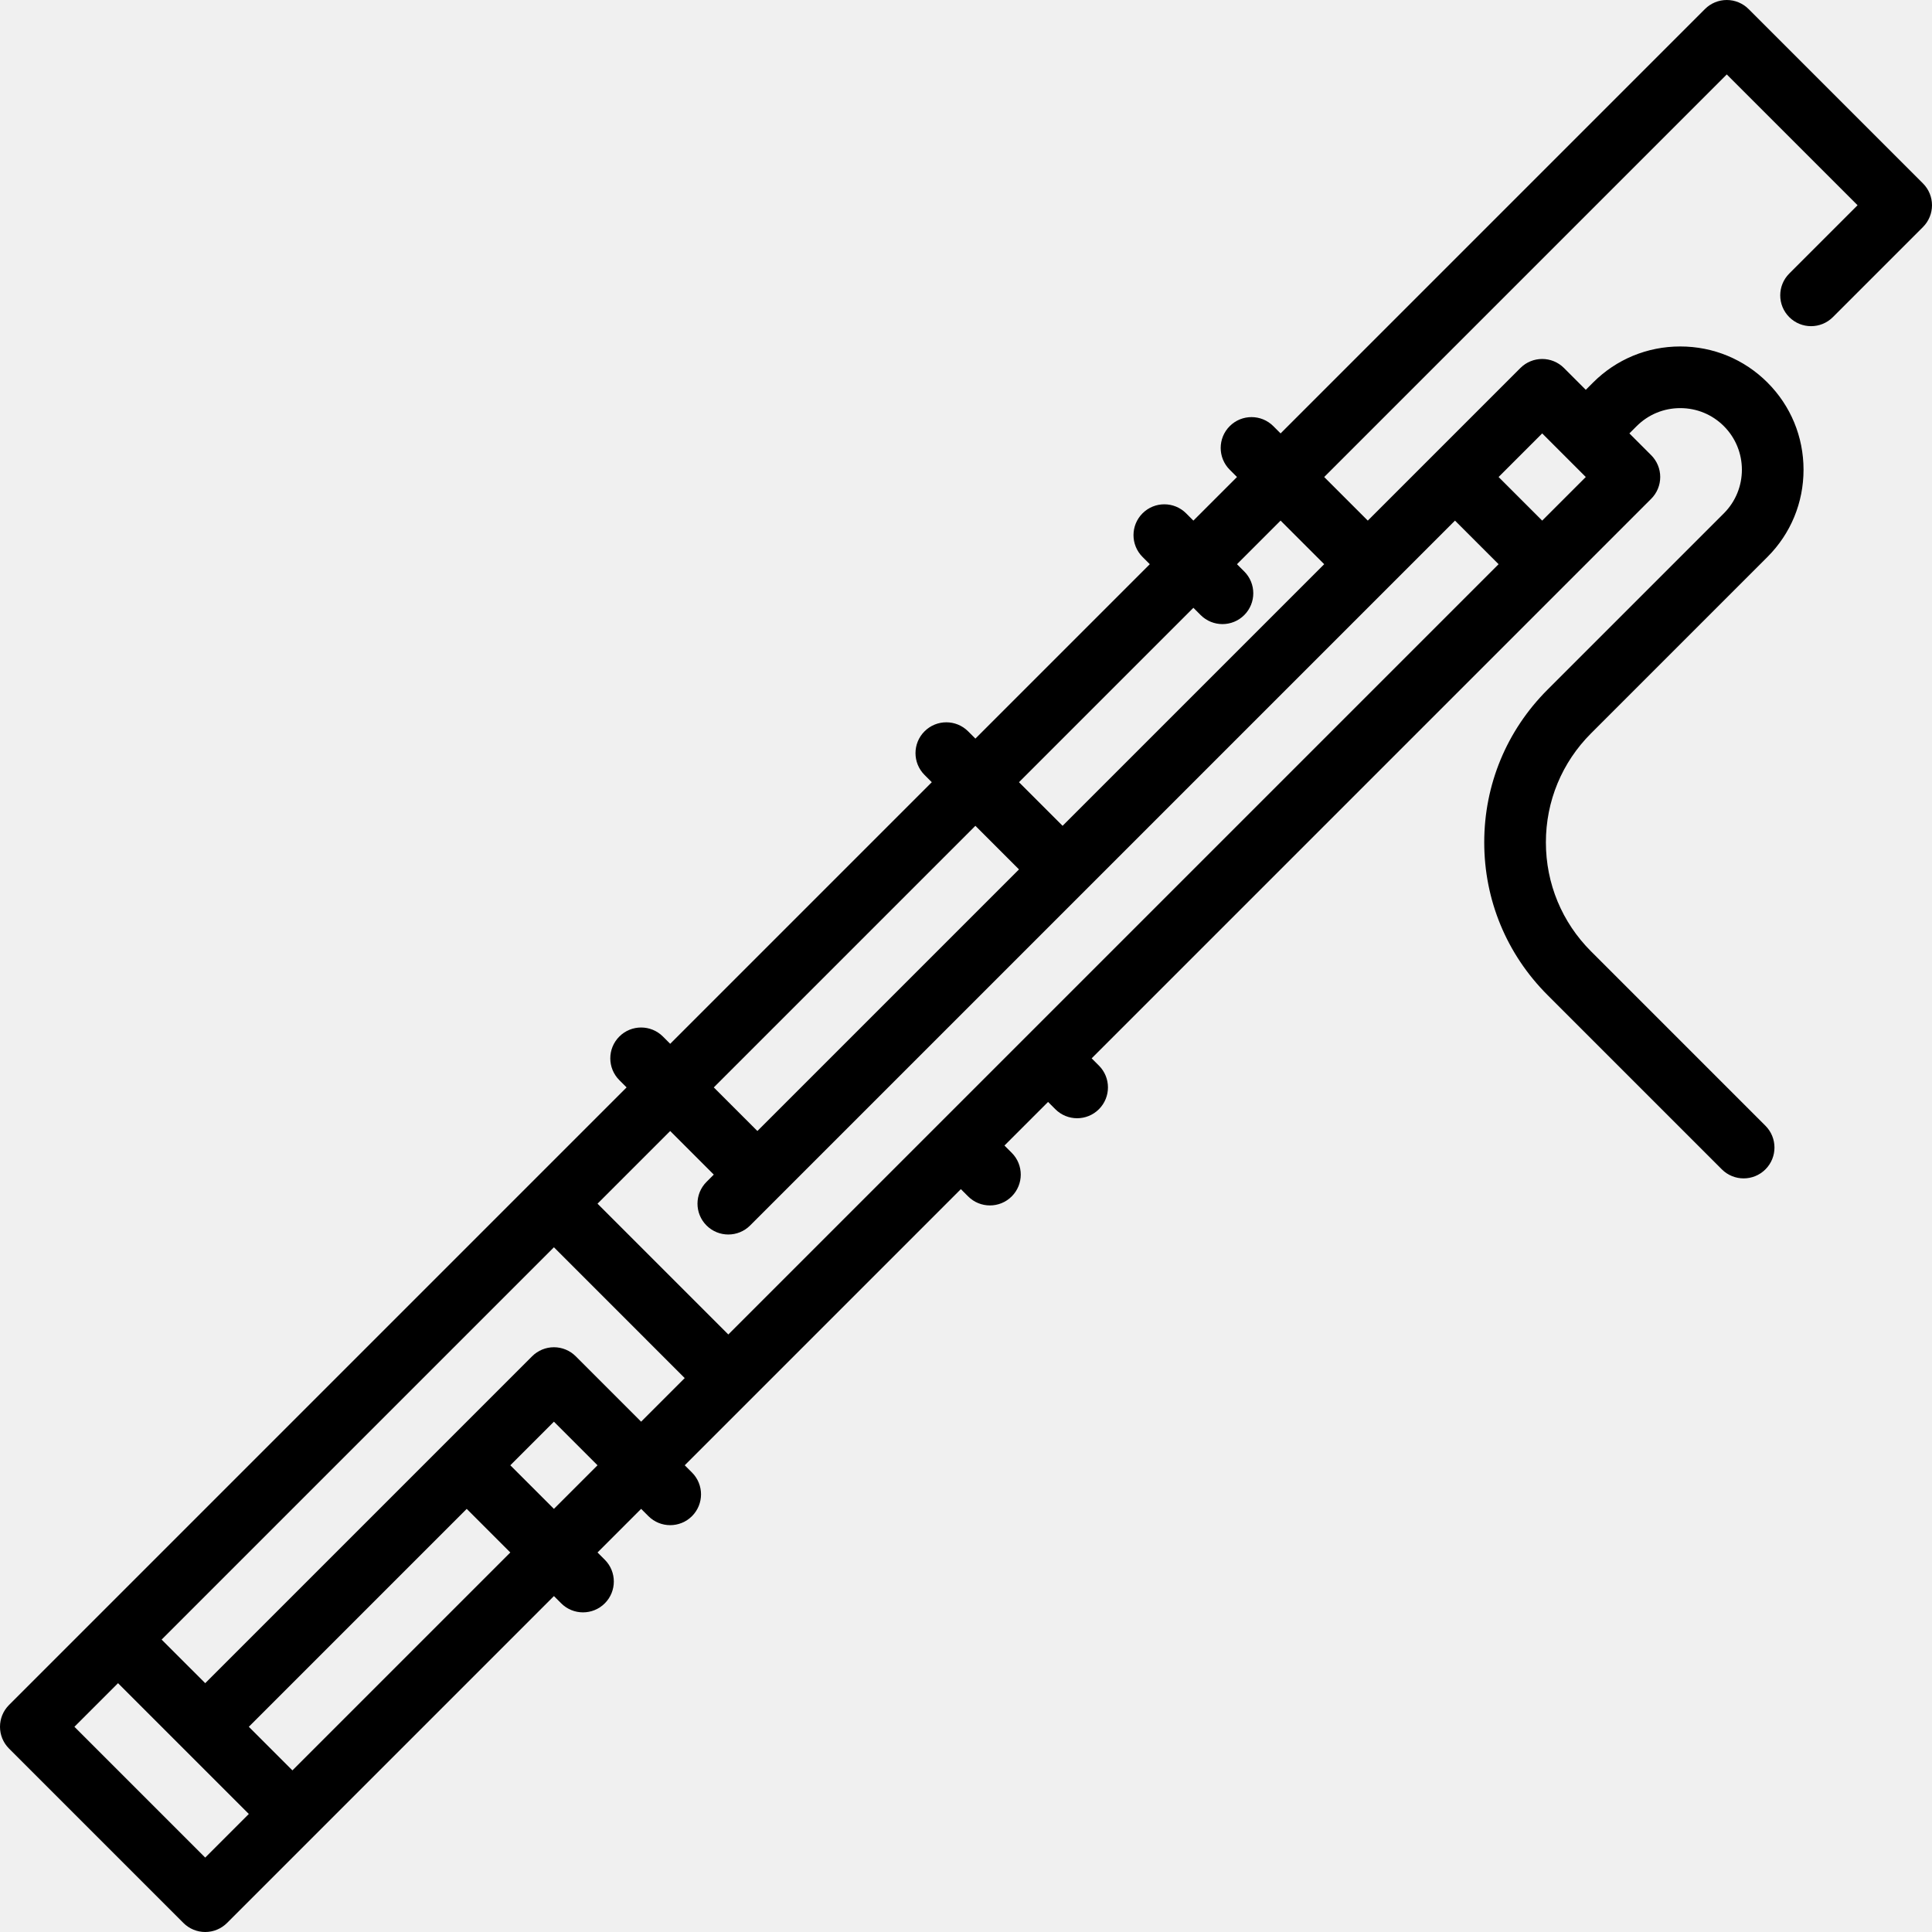
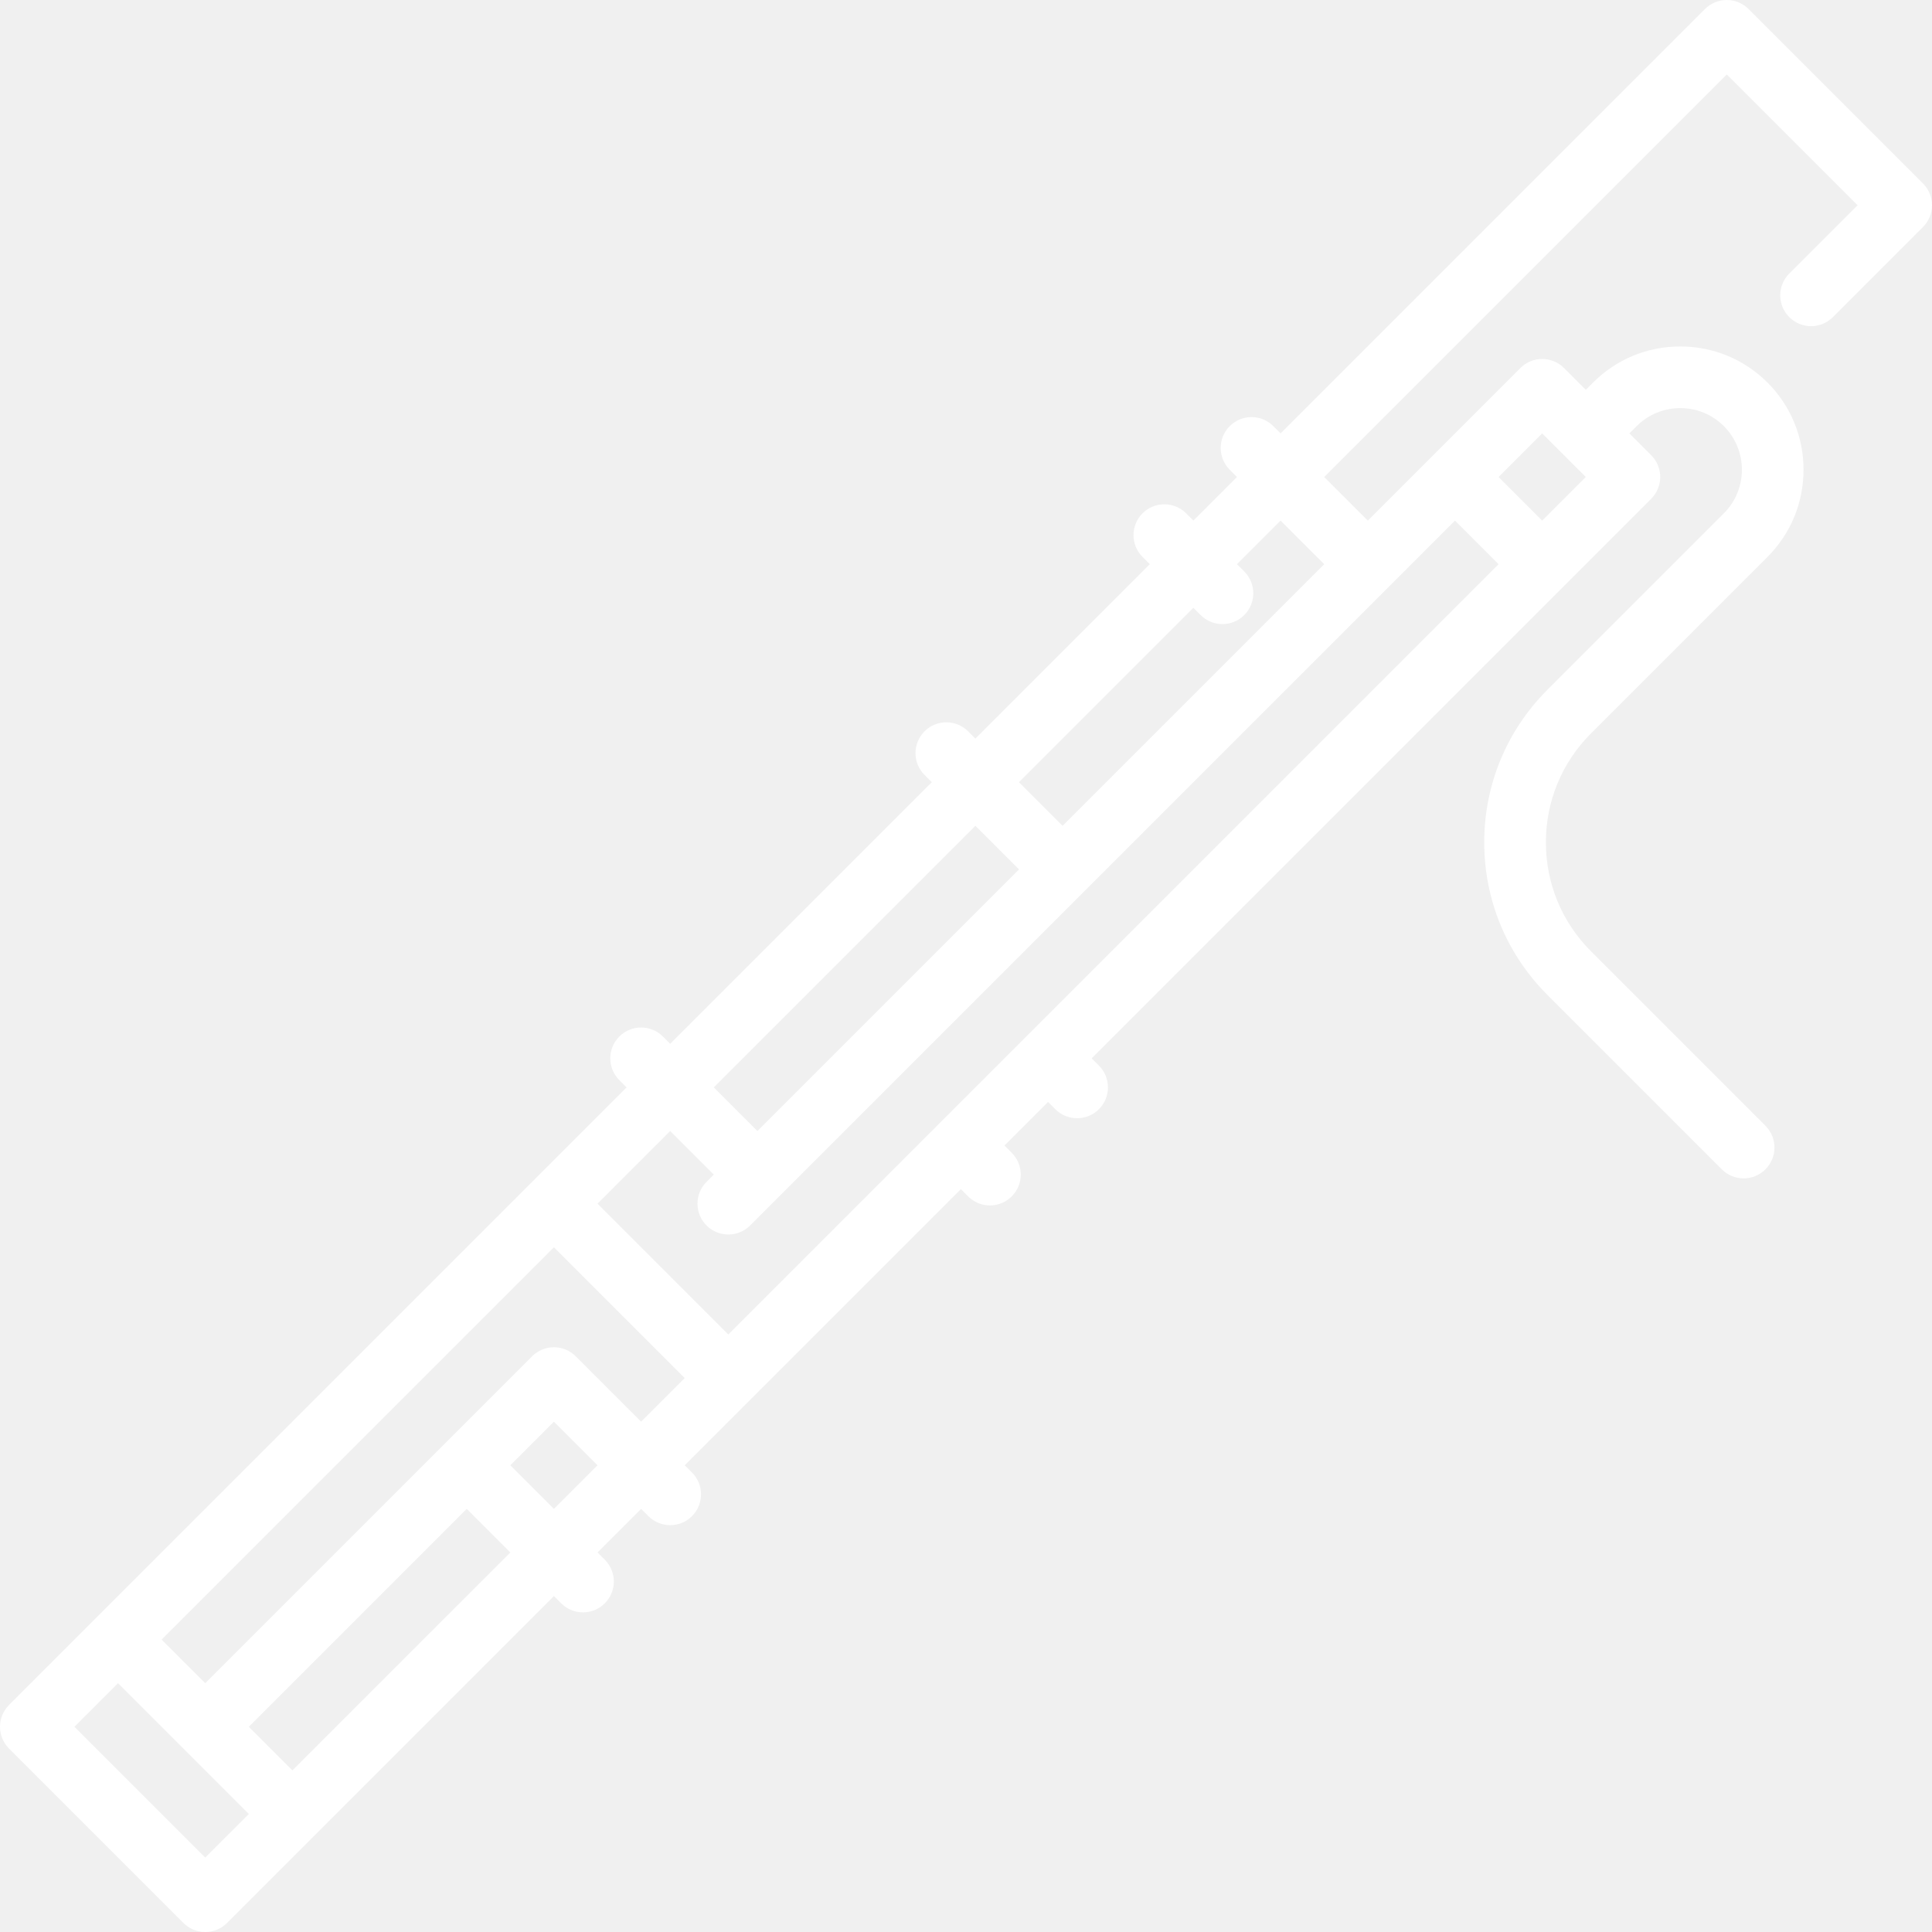
- <svg xmlns="http://www.w3.org/2000/svg" fill="#000000" height="800px" width="800px" version="1.1" id="Layer_1" viewBox="0 0 469.998 469.998" xml:space="preserve">
+ <svg xmlns="http://www.w3.org/2000/svg" fill="#FFFFFF" height="800px" width="800px" version="1.1" id="Layer_1" viewBox="0 0 469.998 469.998" xml:space="preserve">
  <g>
    <g>
      <path d="M467.8,44.624L425.373,2.197C423.967,0.79,422.06,0,420.07,0s-3.897,0.79-5.303,2.197L311.529,105.435l-1.768-1.768    c-2.929-2.929-7.678-2.929-10.606,0c-2.929,2.929-2.929,7.678,0,10.606l1.768,1.768l-10.606,10.606l-1.768-1.768    c-2.929-2.929-7.678-2.929-10.606,0c-2.929,2.929-2.929,7.678,0,10.606l1.768,1.768l-42.427,42.427l-1.768-1.768    c-2.929-2.929-7.678-2.929-10.606,0c-2.929,2.929-2.929,7.678,0,10.606l1.768,1.768l-63.64,63.64l-1.768-1.768    c-2.929-2.929-7.678-2.929-10.606,0c-2.929,2.929-2.929,7.678,0,10.606l1.768,1.768l-22.979,22.979    c-0.004,0.004-106.039,106.04-106.039,106.04c-0.009,0.009-21.217,21.218-21.217,21.218c-2.929,2.929-2.929,7.678,0,10.606    l42.426,42.426c1.406,1.407,3.314,2.197,5.303,2.197c1.989,0,3.897-0.79,5.303-2.197l79.526-79.526l1.768,1.768    c1.464,1.464,3.384,2.197,5.303,2.197s3.839-0.732,5.303-2.197c2.929-2.929,2.929-7.678,0-10.606l-1.768-1.768l10.607-10.607    l1.768,1.768c2.929,2.929,7.678,2.929,10.606,0c2.929-2.929,2.929-7.678,0-10.606l-1.768-1.768l67.175-67.175l1.768,1.768    c1.464,1.464,3.384,2.197,5.303,2.197c1.919,0,3.839-0.732,5.303-2.197c2.929-2.929,2.929-7.678,0-10.606l-1.768-1.768    l10.607-10.607l1.768,1.768c1.464,1.464,3.384,2.197,5.303,2.197s3.839-0.732,5.303-2.197c2.929-2.929,2.929-7.678,0-10.606    l-1.768-1.768l114.9-114.9c0.01-0.01,21.218-21.219,21.218-21.219c1.407-1.406,2.197-3.314,2.197-5.303s-0.79-3.897-2.197-5.303    l-5.303-5.303l1.768-1.768c2.827-2.826,6.593-4.383,10.607-4.383c4.014,0,7.78,1.557,10.607,4.383    c5.848,5.849,5.848,15.365,0,21.213l-42.917,42.916c-9.917,9.916-15.378,23.1-15.378,37.124c0,14.023,5.46,27.207,15.376,37.123    l42.427,42.427c1.464,1.464,3.384,2.197,5.303,2.197s3.839-0.732,5.303-2.197c2.929-2.929,2.929-7.678,0-10.606l-42.427-42.427    c-7.083-7.083-10.983-16.5-10.983-26.516c0-10.017,3.901-19.434,10.984-26.517l42.917-42.917c5.66-5.66,8.776-13.193,8.777-21.213    c0-8.02-3.117-15.554-8.776-21.213c-5.659-5.66-13.193-8.776-21.213-8.776s-15.554,3.117-21.213,8.776l-1.769,1.769l-5.303-5.303    c-2.929-2.93-7.678-2.929-10.606,0l-21.209,21.209c-0.009,0.009-15.914,15.915-15.914,15.915l-10.607-10.607l97.935-97.935    l31.82,31.82l-16.616,16.616c-2.929,2.929-2.929,7.678,0,10.606c2.929,2.929,7.678,2.929,10.606,0l21.919-21.919    C470.729,52.301,470.729,47.552,467.8,44.624z M290.316,147.86l1.768,1.768c1.464,1.464,3.384,2.197,5.303,2.197    s3.839-0.732,5.303-2.197c2.929-2.929,2.929-7.678,0-10.606l-1.768-1.768l10.606-10.606l10.608,10.607l-63.64,63.639    l-10.607-10.607L290.316,147.86z M237.283,200.894l10.607,10.607l-63.64,63.64l-10.607-10.607L237.283,200.894z M49.923,451.894    l-31.819-31.82l10.607-10.607l31.82,31.82L49.923,451.894z M71.137,430.68l-10.606-10.606l53.009-53.009l10.607,10.606    L71.137,430.68z M134.752,367.064l-10.607-10.606l10.607-10.607l10.607,10.607L134.752,367.064z M155.965,345.852l-15.909-15.911    c-1.406-1.407-3.314-2.197-5.303-2.197c-1.989,0-3.897,0.79-5.303,2.197l-21.212,21.212c-0.002,0.002-58.313,58.314-58.313,58.314    l-10.608-10.606l95.435-95.436l31.82,31.82L155.965,345.852z M375.169,105.435l10.606,10.606l-10.607,10.607l-10.606-10.606    L375.169,105.435z M353.955,126.648l10.606,10.606L177.179,324.638l-31.82-31.82l17.678-17.678l10.606,10.607l-1.768,1.768    c-2.929,2.929-2.929,7.678,0,10.606c2.929,2.93,7.678,2.929,10.606,0L353.955,126.648z" />
    </g>
  </g>
</svg>
